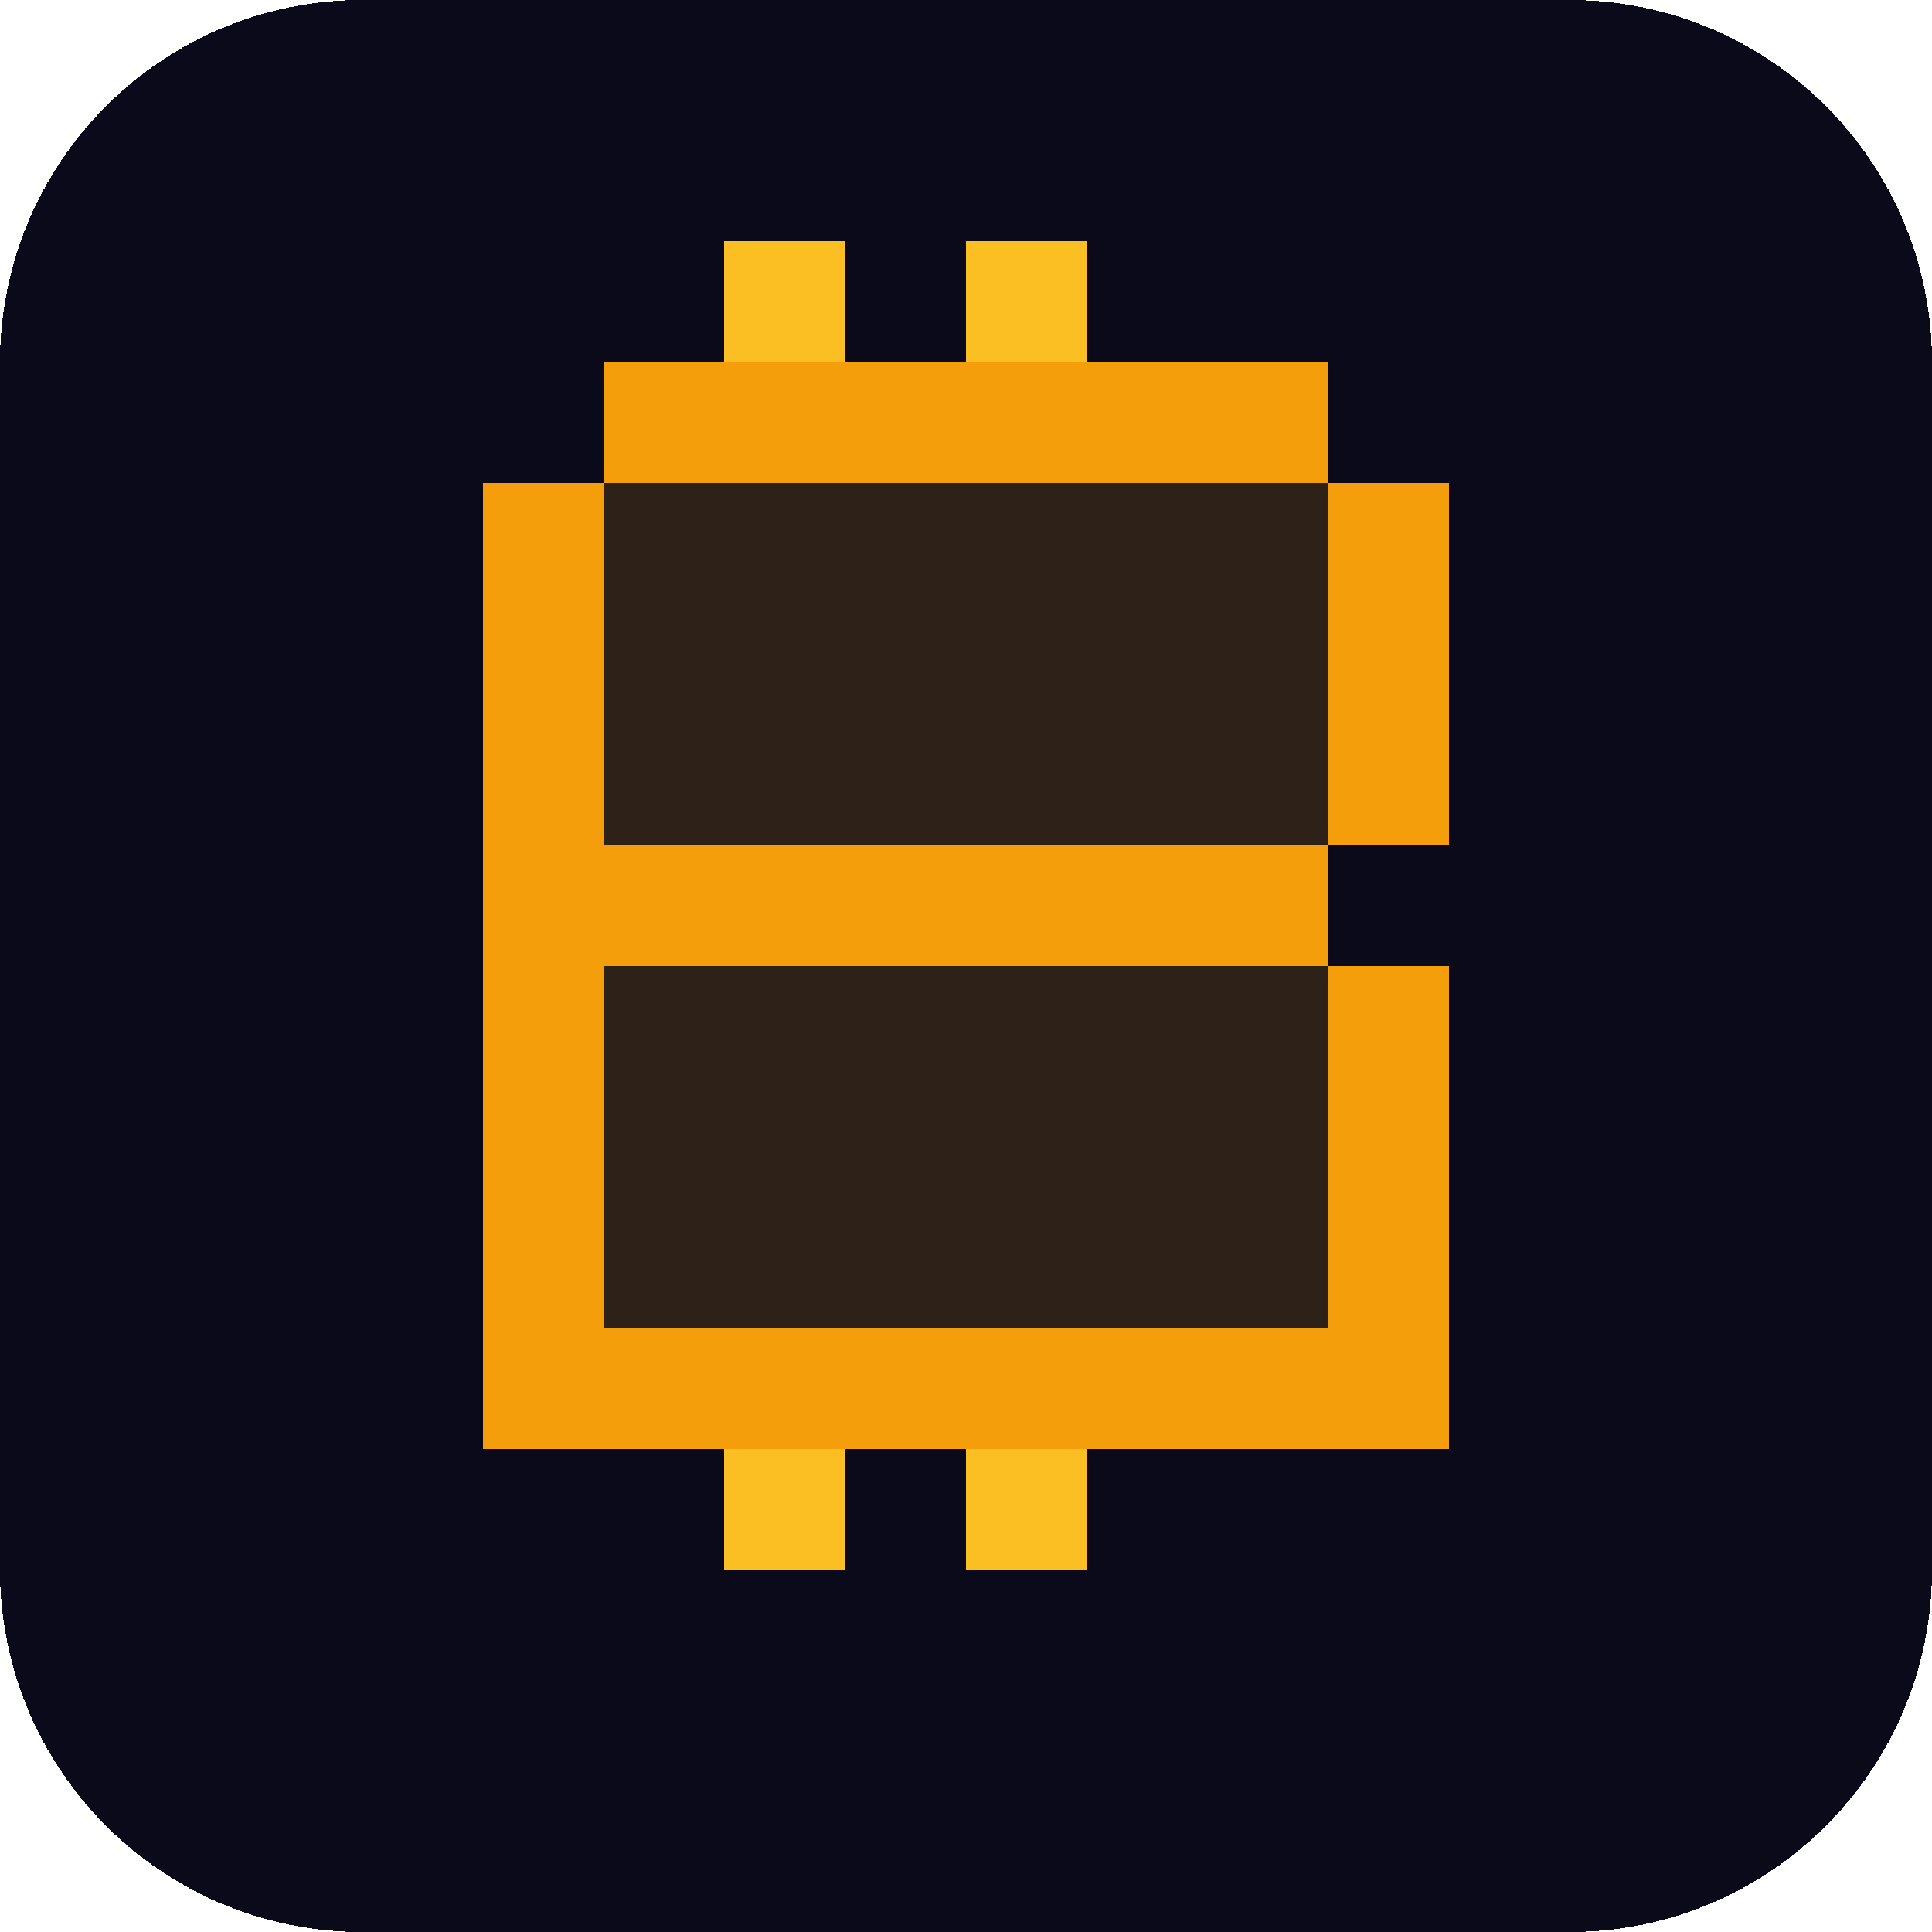
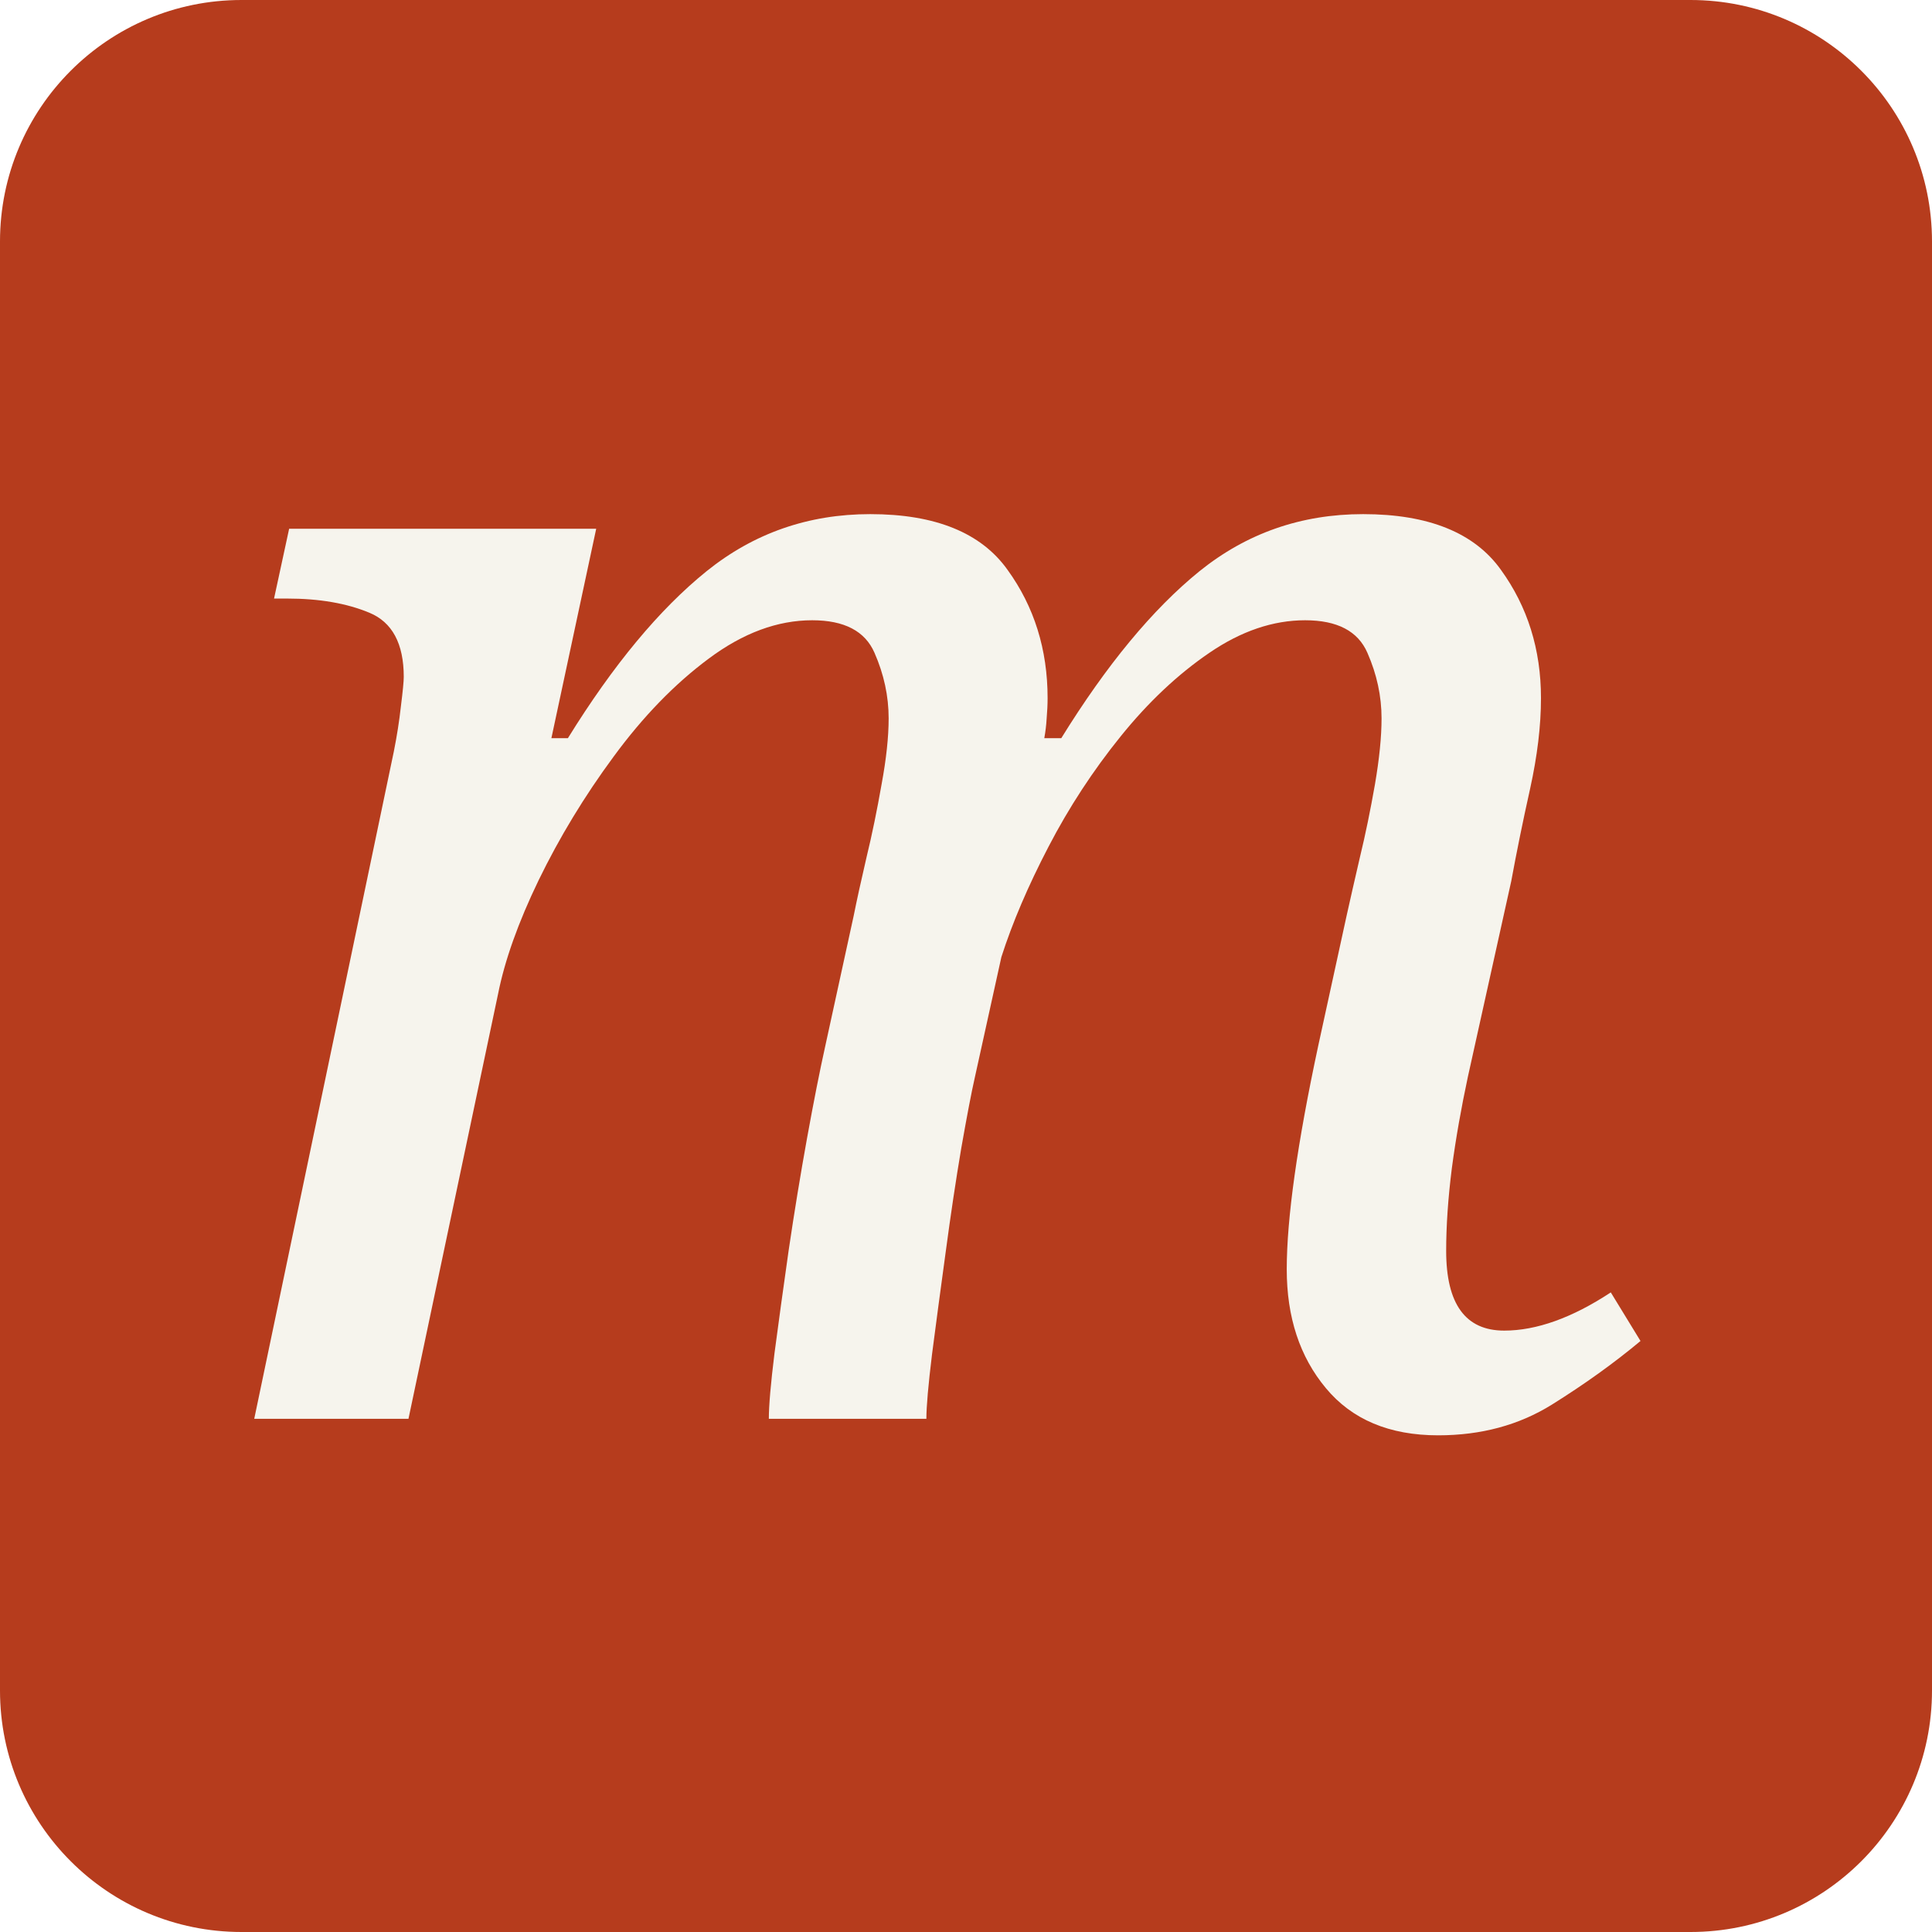
- <svg xmlns="http://www.w3.org/2000/svg" viewBox="0 0 16 16" shape-rendering="crispEdges">
-   <rect width="16" height="16" rx="3" fill="#0a0a1a" />
-   <rect x="5" y="3" width="6" height="1" fill="#f59e0b" />
-   <rect x="4" y="4" width="1" height="8" fill="#f59e0b" />
-   <rect x="11" y="4" width="1" height="3" fill="#f59e0b" />
-   <rect x="11" y="8" width="1" height="4" fill="#f59e0b" />
-   <rect x="5" y="7" width="6" height="1" fill="#f59e0b" />
-   <rect x="5" y="11" width="6" height="1" fill="#f59e0b" />
-   <rect x="6" y="2" width="1" height="1" fill="#fbbf24" />
-   <rect x="8" y="2" width="1" height="1" fill="#fbbf24" />
-   <rect x="6" y="12" width="1" height="1" fill="#fbbf24" />
-   <rect x="8" y="12" width="1" height="1" fill="#fbbf24" />
-   <rect x="5" y="4" width="6" height="3" fill="#f59e0b" opacity="0.15" />
-   <rect x="5" y="8" width="6" height="3" fill="#f59e0b" opacity="0.15" />
+ <svg xmlns="http://www.w3.org/2000/svg" viewBox="0 0 64 64">
+   <rect width="64" height="64" rx="8" fill="#b63c1d" />
+   <text x="6" y="47" fill="#f6f4ed" font-family="Georgia,serif" font-style="italic" font-size="55">m</text>
</svg>
